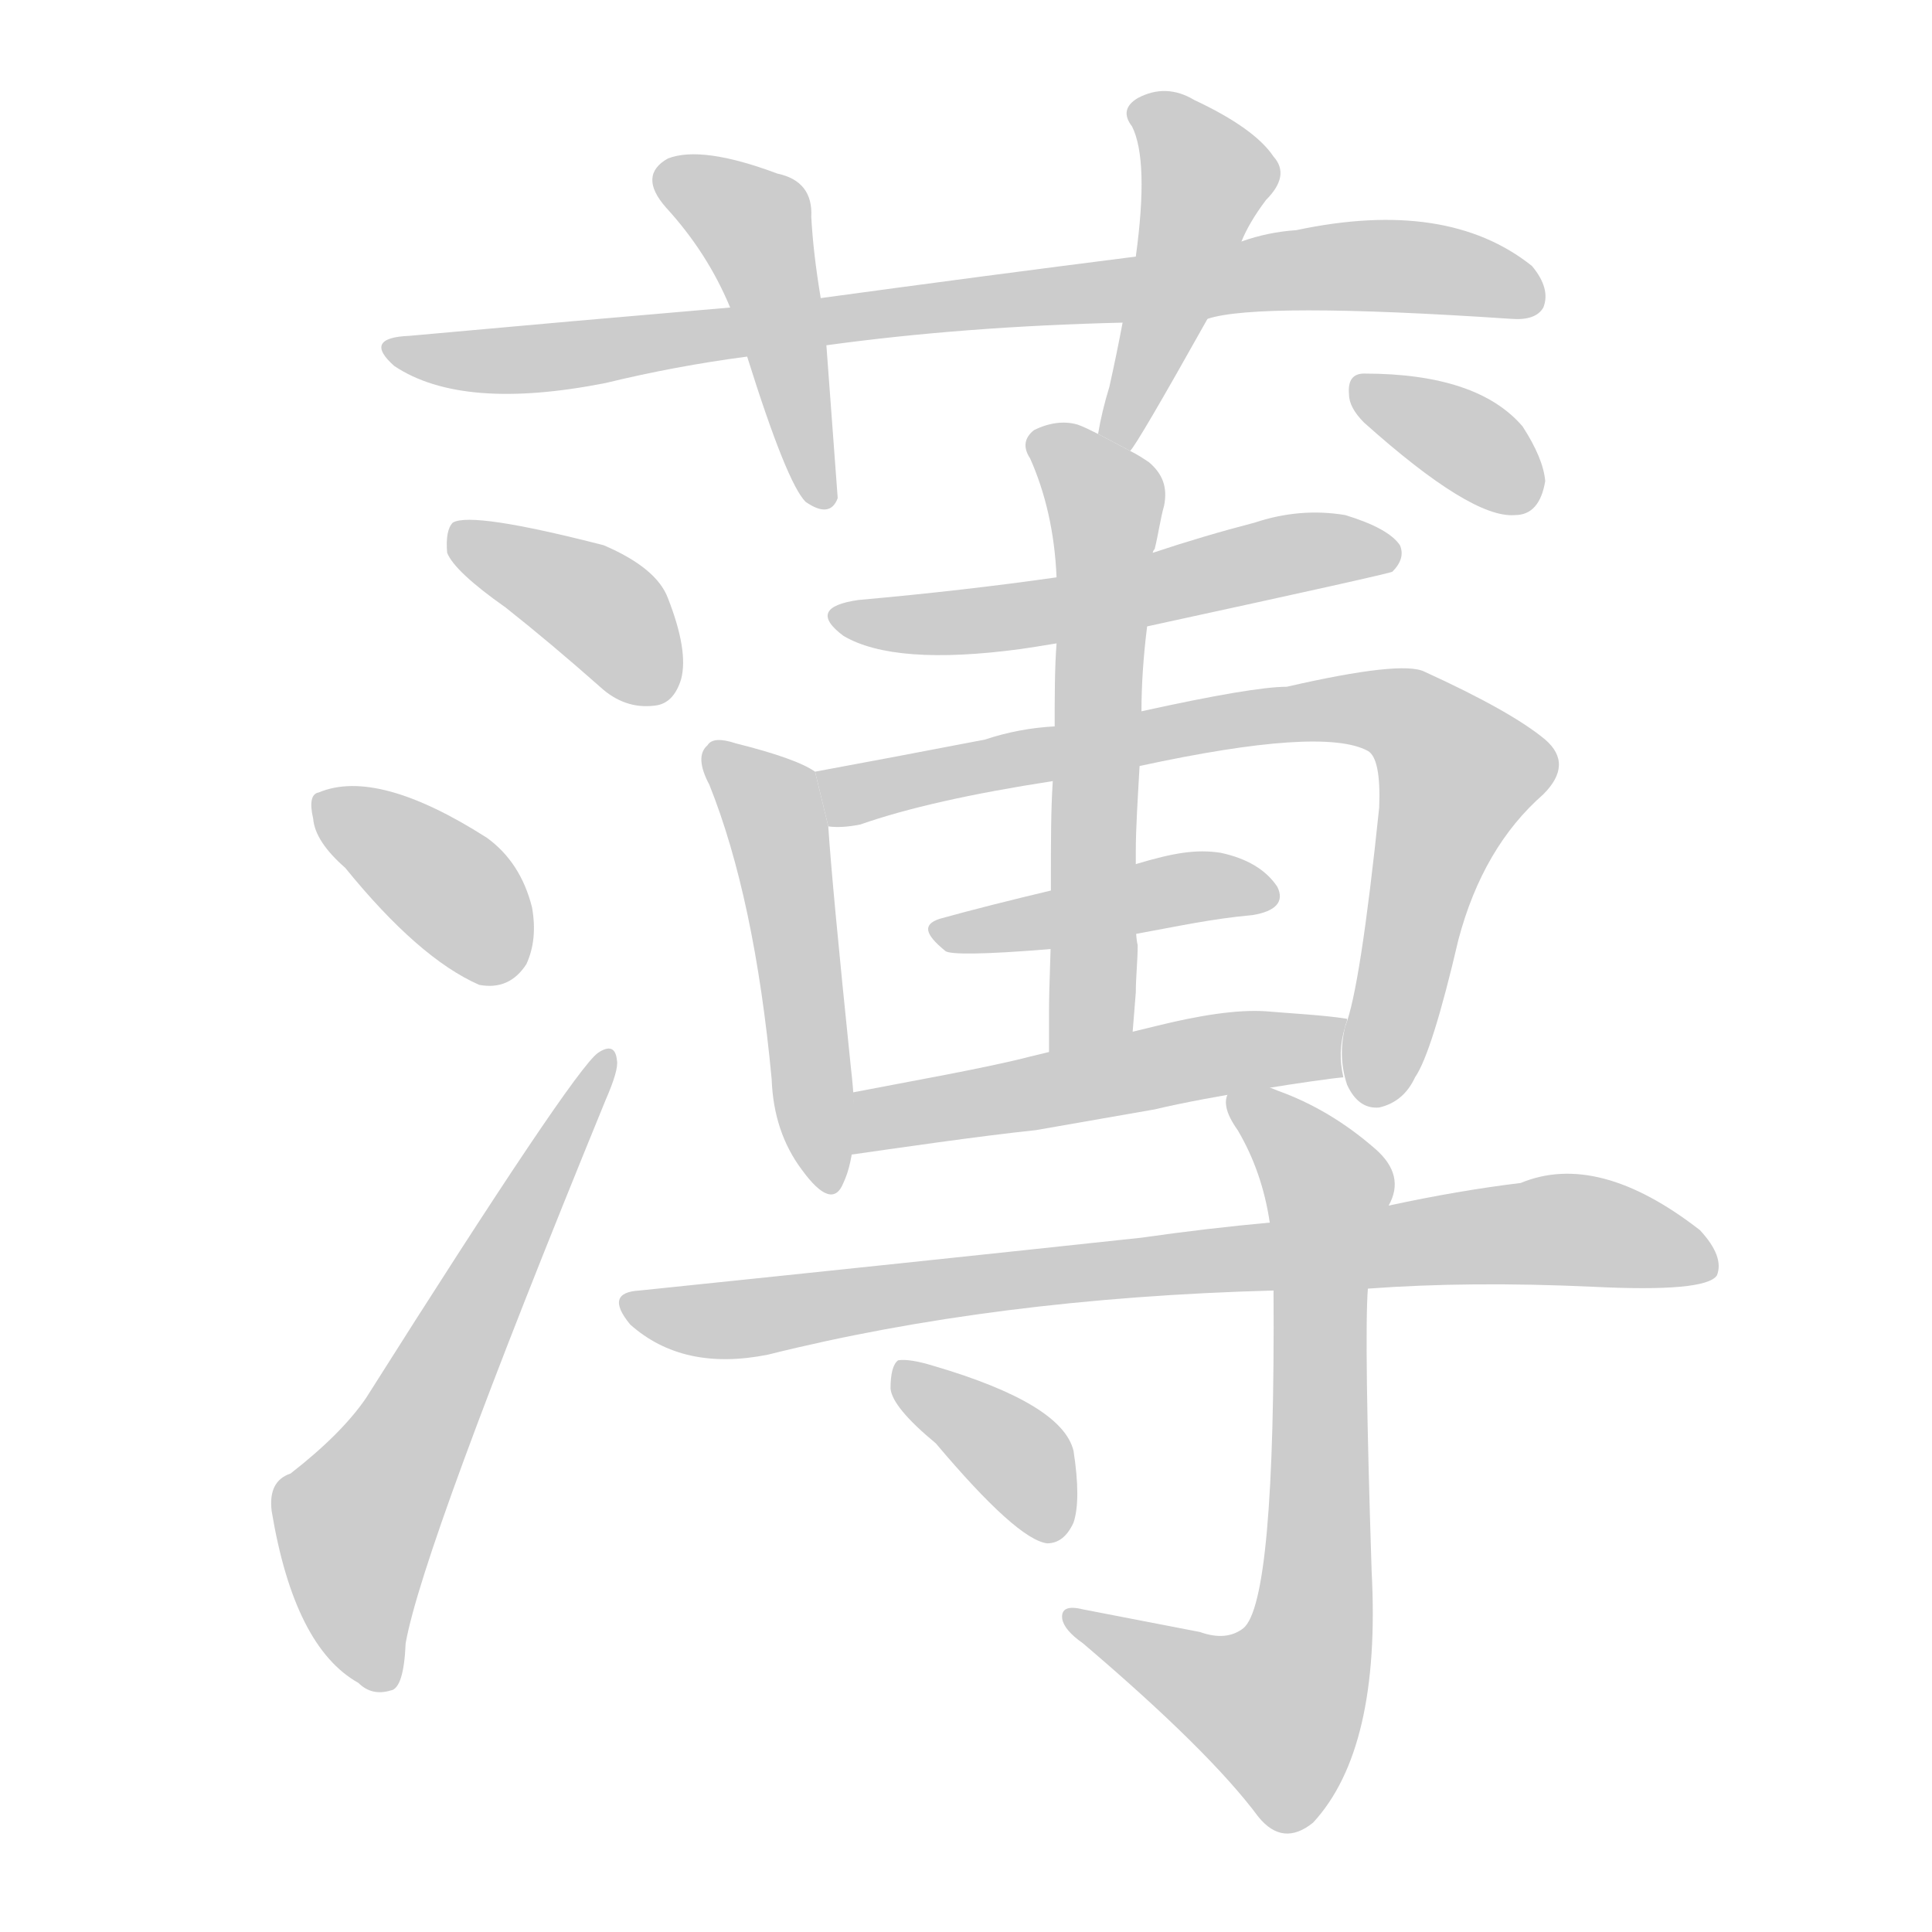
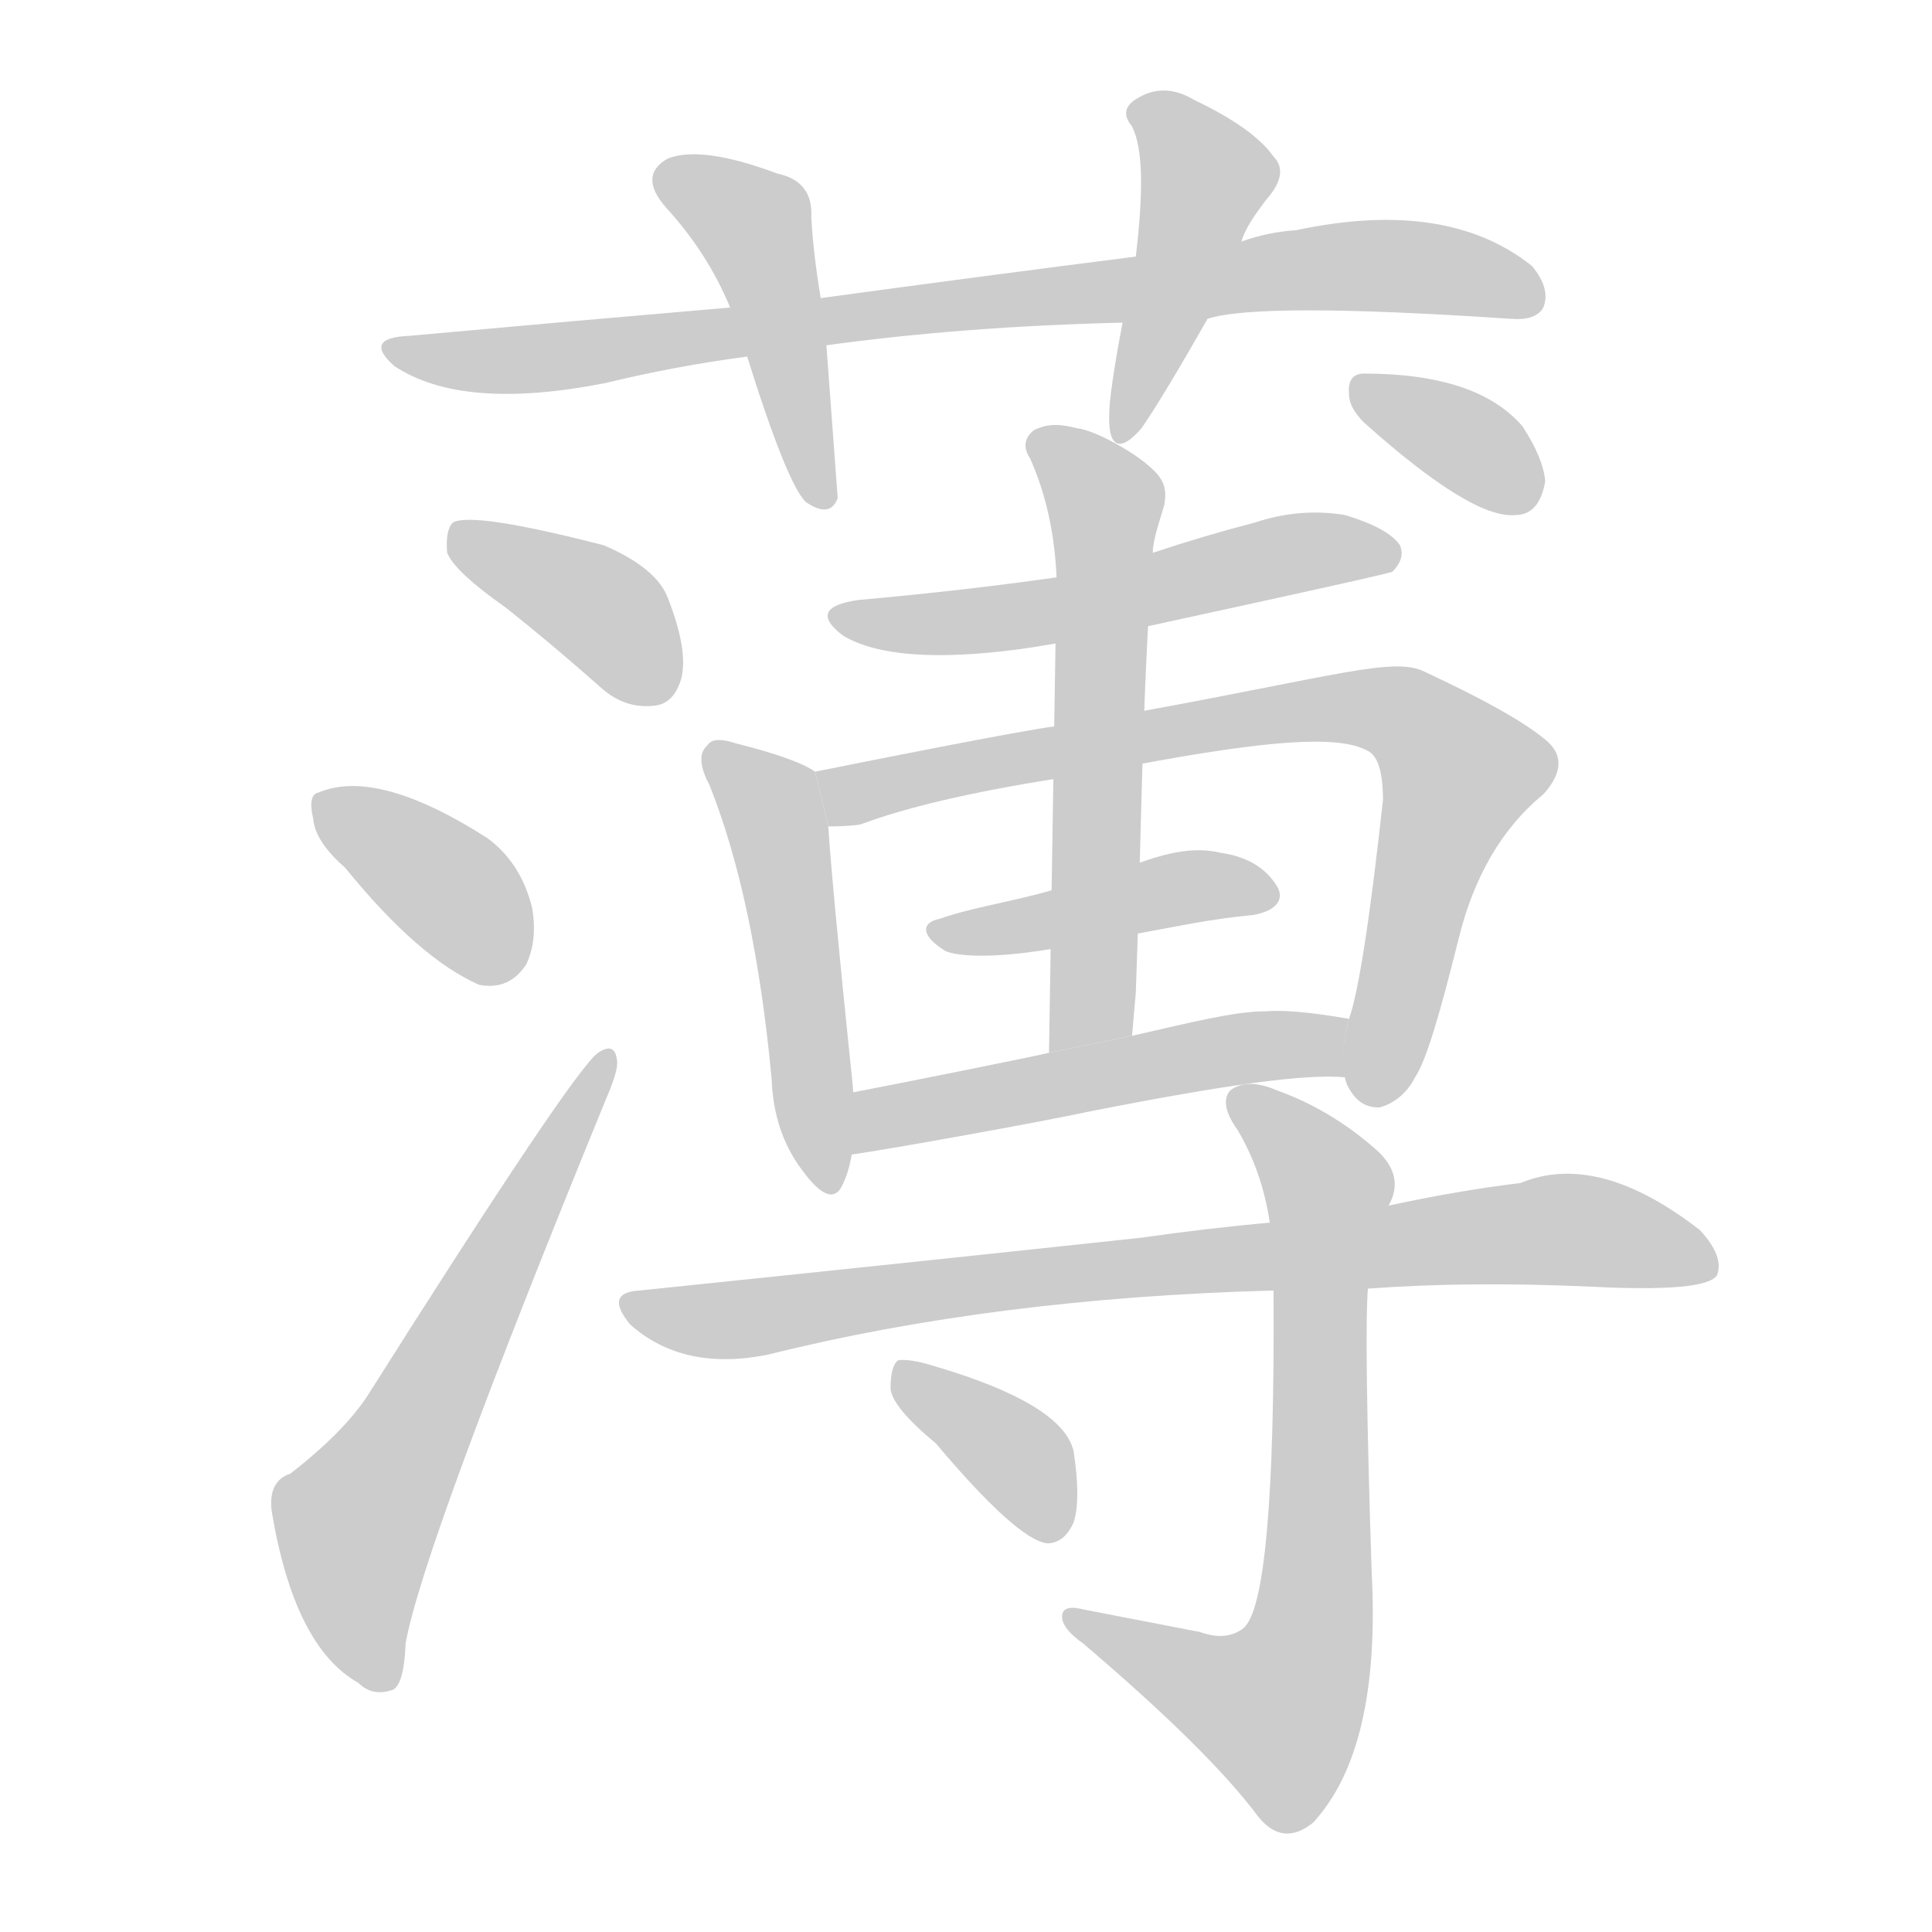
<svg xmlns="http://www.w3.org/2000/svg" xmlns:xlink="http://www.w3.org/1999/xlink" id="z34180" class="acjk" version="1.1" viewBox="0 0 1024 1024">
  <style>

@keyframes z34180k {
	from {
		stroke:#c00;
		stroke-dashoffset:3334;
	}
	75% {
		stroke:#c00;
		stroke-dashoffset:0;
	}
	to {
		stroke:#000;
	}
}
#z34180 path[clip-path] {
	animation:z34180k 1s linear both;
	stroke-dasharray:3334;
	stroke-width:128;
	stroke-linecap:round;
	fill:none;
}
#z34180 path[clip-path="url(#z34180c1)"] {animation-delay:1s;}
#z34180 path[clip-path="url(#z34180c2)"] {animation-delay:2s;}
#z34180 path[clip-path="url(#z34180c3)"] {animation-delay:3s;}
#z34180 path[clip-path="url(#z34180c4)"] {animation-delay:4s;}
#z34180 path[clip-path="url(#z34180c5)"] {animation-delay:5s;}
#z34180 path[clip-path="url(#z34180c6)"] {animation-delay:6s;}
#z34180 path[clip-path="url(#z34180c7)"] {animation-delay:7s;}
#z34180 path[clip-path="url(#z34180c8)"] {animation-delay:8s;}
#z34180 path[clip-path="url(#z34180c9)"] {animation-delay:9s;}
#z34180 path[clip-path="url(#z34180c10)"] {animation-delay:10s;}
#z34180 path[clip-path="url(#z34180c11)"] {animation-delay:11s;}
#z34180 path[clip-path="url(#z34180c12)"] {animation-delay:12s;}
#z34180 path[clip-path="url(#z34180c13)"] {animation-delay:13s;}
#z34180 path[clip-path="url(#z34180c14)"] {animation-delay:14s;}
#z34180 path[clip-path="url(#z34180c15)"] {animation-delay:15s;}
#z34180 path[clip-path="url(#z34180c16)"] {animation-delay:16s;}
#z34180 path {fill:#ccc;}

</style>
  <path id="z34180d1" d="M640 169Q667 160 801 169Q814 170 818 163Q822 153 812 141Q767 105 687 122Q672 123 658 128L602 136Q523 146 435 158L387 163Q305 170 217 178Q192 179 209 194Q245 218 321 203Q358 194 396 189L438 183Q511 173 595 171L640 169 Z" />
  <path id="z34180d2" d="M435 158Q431 134 430 115Q431 96 412 92Q372 77 354 84Q338 93 353 110Q375 134 387 163L396 189Q417 256 427 266Q440 275 444 264L438 183L435 158 Z" />
-   <path id="z34180d3" d="M599 239Q603 235 640 169L658 128Q662 118 671 106Q684 93 675 83Q665 68 633 53Q618 44 603 52Q593 58 600 67Q609 85 602 136L595 171Q592 187 588 205Q584 218 582 230L599 239 Z" />
+   <path id="z34180d3" d="M605 227C607 224 615 213 640 169L658 128C660 121 665 114 671 106C679 97 681 89 675 83C668 73 654 63 633 53C623 47 613 46 603 52C596 56 595 61 600 67C606 79 606 102 602 136L595 171C593 181 588 209 588 218C587 235 592 242 605 227 Z" />
  <path id="z34180d4" d="M268 322Q292 341 318 364Q331 376 347 374Q357 373 361 360Q365 345 354 317Q348 301 320 289Q250 271 240 277Q236 281 237 293Q241 303 268 322 Z" />
  <path id="z34180d5" d="M183 460Q222 508 254 522Q270 525 279 511Q285 498 282 481Q276 457 258 444Q200 407 169 420Q163 421 166 434Q167 446 183 460 Z" />
  <path id="z34180d6" d="M154 781Q142 785 144 801Q156 873 190 892Q197 899 207 896Q214 895 215 871Q224 820 321 583Q328 567 327 562Q326 552 317 558Q304 567 194 741Q181 760 154 781 Z" />
  <path id="z34180d7" d="M608 332Q737 304 738 303Q745 296 742 289Q736 280 713 273Q689 269 665 277Q638 284 611 293L560 306Q511 313 455 318Q427 322 447 337Q474 353 541 344Q548 343 560 341L608 332 Z" />
  <path id="z34180d8" d="M432 409Q422 402 390 394Q378 390 375 395Q368 401 376 416Q400 476 409 572Q410 600 425 620Q441 642 447 627Q456 608 451 566Q441 469 439 438L432 409 Z" />
-   <path id="z34180d9" d="M604 406Q701 385 725 398Q732 402 731 428Q721 524 713 544Q709 560 714 575Q720 588 731 587Q744 584 750 571Q759 558 773 498Q786 449 818 421Q834 405 819 392Q801 377 755 356Q743 350 682 364Q664 364 605 377L559 385Q540 386 522 392Q470 402 432 409L439 438Q446 439 456 437Q493 424 558 414L604 406 Z" />
-   <path id="z34180d10" d="M602 495C624 491 642 487 664 485C676 483 681 478 677 470C671 461 661 455 647 452C634 450 622 452 602 458L557 472C536 477 516 482 498 487C489 490 490 495 501 504C503 506 521 506 557 503 Z" />
-   <path id="z34180d11" d="M451 612C452 603 453 592 452 579C483 573 523 566 546 560L612 544C636 538 656 535 671 536C682 537 702 538 714 540C714 542 713 543 713 544C710 554 710 562 712 571C700 572 641 581 612 588L549 599C520 602 472 609 451 612 Z" />
-   <path id="z34180d12" d="M600 551L602 526C602 518 603 509 603 501C602 497 602 491 602 485L602 451C602 439 603 424 604 406L605 377C605 363 606 348 608 332L611 293C611 293 611 292 612 291C614 283 615 275 617 268C619 258 616 251 609 245C606 243 603 241 599 239L582 230C578 228 574 226 571 225C564 223 556 224 548 228C543 232 542 237 546 243C554 261 559 282 560 306L560 341C559 354 559 369 559 385L558 414C557 429 557 446 557 464L557 492C557 506 556 521 556 537L556 558C576 555 576 554 600 551 Z" />
+   <path id="z34180d9" d="M604 405C669 393 709 389 725 398C729 400 733 406 733 424C726 488 720 526 715 540C712 550 710 565 714 575C718 583 723 587 731 587C739 585 746 579 750 571C756 562 763 538 773 498C781 465 796 439 818 421C828 410 829 400 819 392C807 382 785 370 755 356C739 348 709 358 605 377L559 385C542 387 457 404 432 409L439 438C443 438 449 438 456 437C480 428 514 420 558 413 Z" />
+   <path id="z34180d10" d="M602 495C624 491 642 487 664 485C676 483 681 477 677 470C671 460 661 454 647 452C634 449 621 451 602 458L557 472C536 478 515 481 498 487C488 489 488 496 501 504C505 506 521 509 557 503 Z" />
+   <path id="z34180d11" d="M451 612C452 603 453 592 452 579C483 573 543 561 556 558L600 549C631 542 654 536 671 536C685 535 703 538 715 540C712 550 711 562 713 571C692 569 649 575 578 589C550 595 472 609 451 612 Z" />
+   <path id="z34180d12" d="M600 549L602 526C605 448 605 373 611 293C611 286 615 275 617 268C619 258 616 253 609 247C600 239 580 228 571 227C563 225 556 224 548 228C543 232 542 237 546 243C554 261 559 282 560 306L556 558 Z" />
  <path id="z34180d13" d="M723 224Q780 275 803 273Q816 273 819 255Q818 243 807 226Q783 198 723 198Q714 198 715 209Q715 216 723 224 Z" />
  <path id="z34180d14" d="M725 683Q779 679 844 682Q904 685 910 676Q914 666 901 652Q847 610 806 627Q773 631 736 639L673 648Q640 651 605 656Q484 669 339 684Q320 685 334 702Q362 727 407 718Q527 688 675 684L725 683 Z" />
  <path id="z34180d15" d="M636 865Q605 859 574 853Q562 850 563 858Q564 864 574 871Q641 928 667 963Q680 979 696 966Q732 927 727 833Q723 709 725 683L736 639Q745 623 729 609Q705 588 677 578Q661 571 652 578Q646 585 656 599Q669 621 673 648L675 684Q676 849 659 863Q650 870 636 865 Z" />
  <path id="z34180d16" d="M496 765Q539 816 555 818Q564 818 569 807Q573 795 569 769Q563 744 495 724Q482 720 476 721Q472 724 472 736Q473 746 496 765 Z" />
  <defs>
    <clipPath id="z34180c1">
      <use xlink:href="#z34180d1" />
    </clipPath>
    <clipPath id="z34180c2">
      <use xlink:href="#z34180d2" />
    </clipPath>
    <clipPath id="z34180c3">
      <use xlink:href="#z34180d3" />
    </clipPath>
    <clipPath id="z34180c4">
      <use xlink:href="#z34180d4" />
    </clipPath>
    <clipPath id="z34180c5">
      <use xlink:href="#z34180d5" />
    </clipPath>
    <clipPath id="z34180c6">
      <use xlink:href="#z34180d6" />
    </clipPath>
    <clipPath id="z34180c7">
      <use xlink:href="#z34180d7" />
    </clipPath>
    <clipPath id="z34180c8">
      <use xlink:href="#z34180d8" />
    </clipPath>
    <clipPath id="z34180c9">
      <use xlink:href="#z34180d9" />
    </clipPath>
    <clipPath id="z34180c10">
      <use xlink:href="#z34180d10" />
    </clipPath>
    <clipPath id="z34180c11">
      <use xlink:href="#z34180d11" />
    </clipPath>
    <clipPath id="z34180c12">
      <use xlink:href="#z34180d12" />
    </clipPath>
    <clipPath id="z34180c13">
      <use xlink:href="#z34180d13" />
    </clipPath>
    <clipPath id="z34180c14">
      <use xlink:href="#z34180d14" />
    </clipPath>
    <clipPath id="z34180c15">
      <use xlink:href="#z34180d15" />
    </clipPath>
    <clipPath id="z34180c16">
      <use xlink:href="#z34180d16" />
    </clipPath>
  </defs>
  <path pathLength="3333" clip-path="url(#z34180c1)" d="M209 185L724 141L815 155" />
  <path pathLength="3333" clip-path="url(#z34180c2)" d="M351 95L402 123L433 265" />
-   <path pathLength="3333" clip-path="url(#z34180c3)" d="M605 56L642 95L591 233" />
+   <path pathLength="3333" clip-path="url(#z34180c3)" d="M605 56L642 95L593 231" />
  <path pathLength="3333" clip-path="url(#z34180c4)" d="M245 286L321 325L349 368" />
  <path pathLength="3333" clip-path="url(#z34180c5)" d="M170 426L273 511" />
  <path pathLength="3333" clip-path="url(#z34180c6)" d="M205 887L188 801L321 564" />
  <path pathLength="3333" clip-path="url(#z34180c7)" d="M449 328L737 294" />
  <path pathLength="3333" clip-path="url(#z34180c8)" d="M379 398L414 446L440 625" />
  <path pathLength="3333" clip-path="url(#z34180c9)" d="M441 414L699 376L760 388L778 409L729 582" />
  <path pathLength="3333" clip-path="url(#z34180c10)" d="M502 496L670 469" />
  <path pathLength="3333" clip-path="url(#z34180c11)" d="M457 605L712 553" />
  <path pathLength="3333" clip-path="url(#z34180c12)" d="M553 237L587 268L574 554" />
  <path pathLength="3333" clip-path="url(#z34180c13)" d="M721 208L812 263" />
  <path pathLength="3333" clip-path="url(#z34180c14)" d="M335 691L823 651L905 665" />
  <path pathLength="3333" clip-path="url(#z34180c15)" d="M658 584L705 633L691 885L663 918L570 860" />
  <path pathLength="3333" clip-path="url(#z34180c16)" d="M479 727L540 773L555 812" />
</svg>
